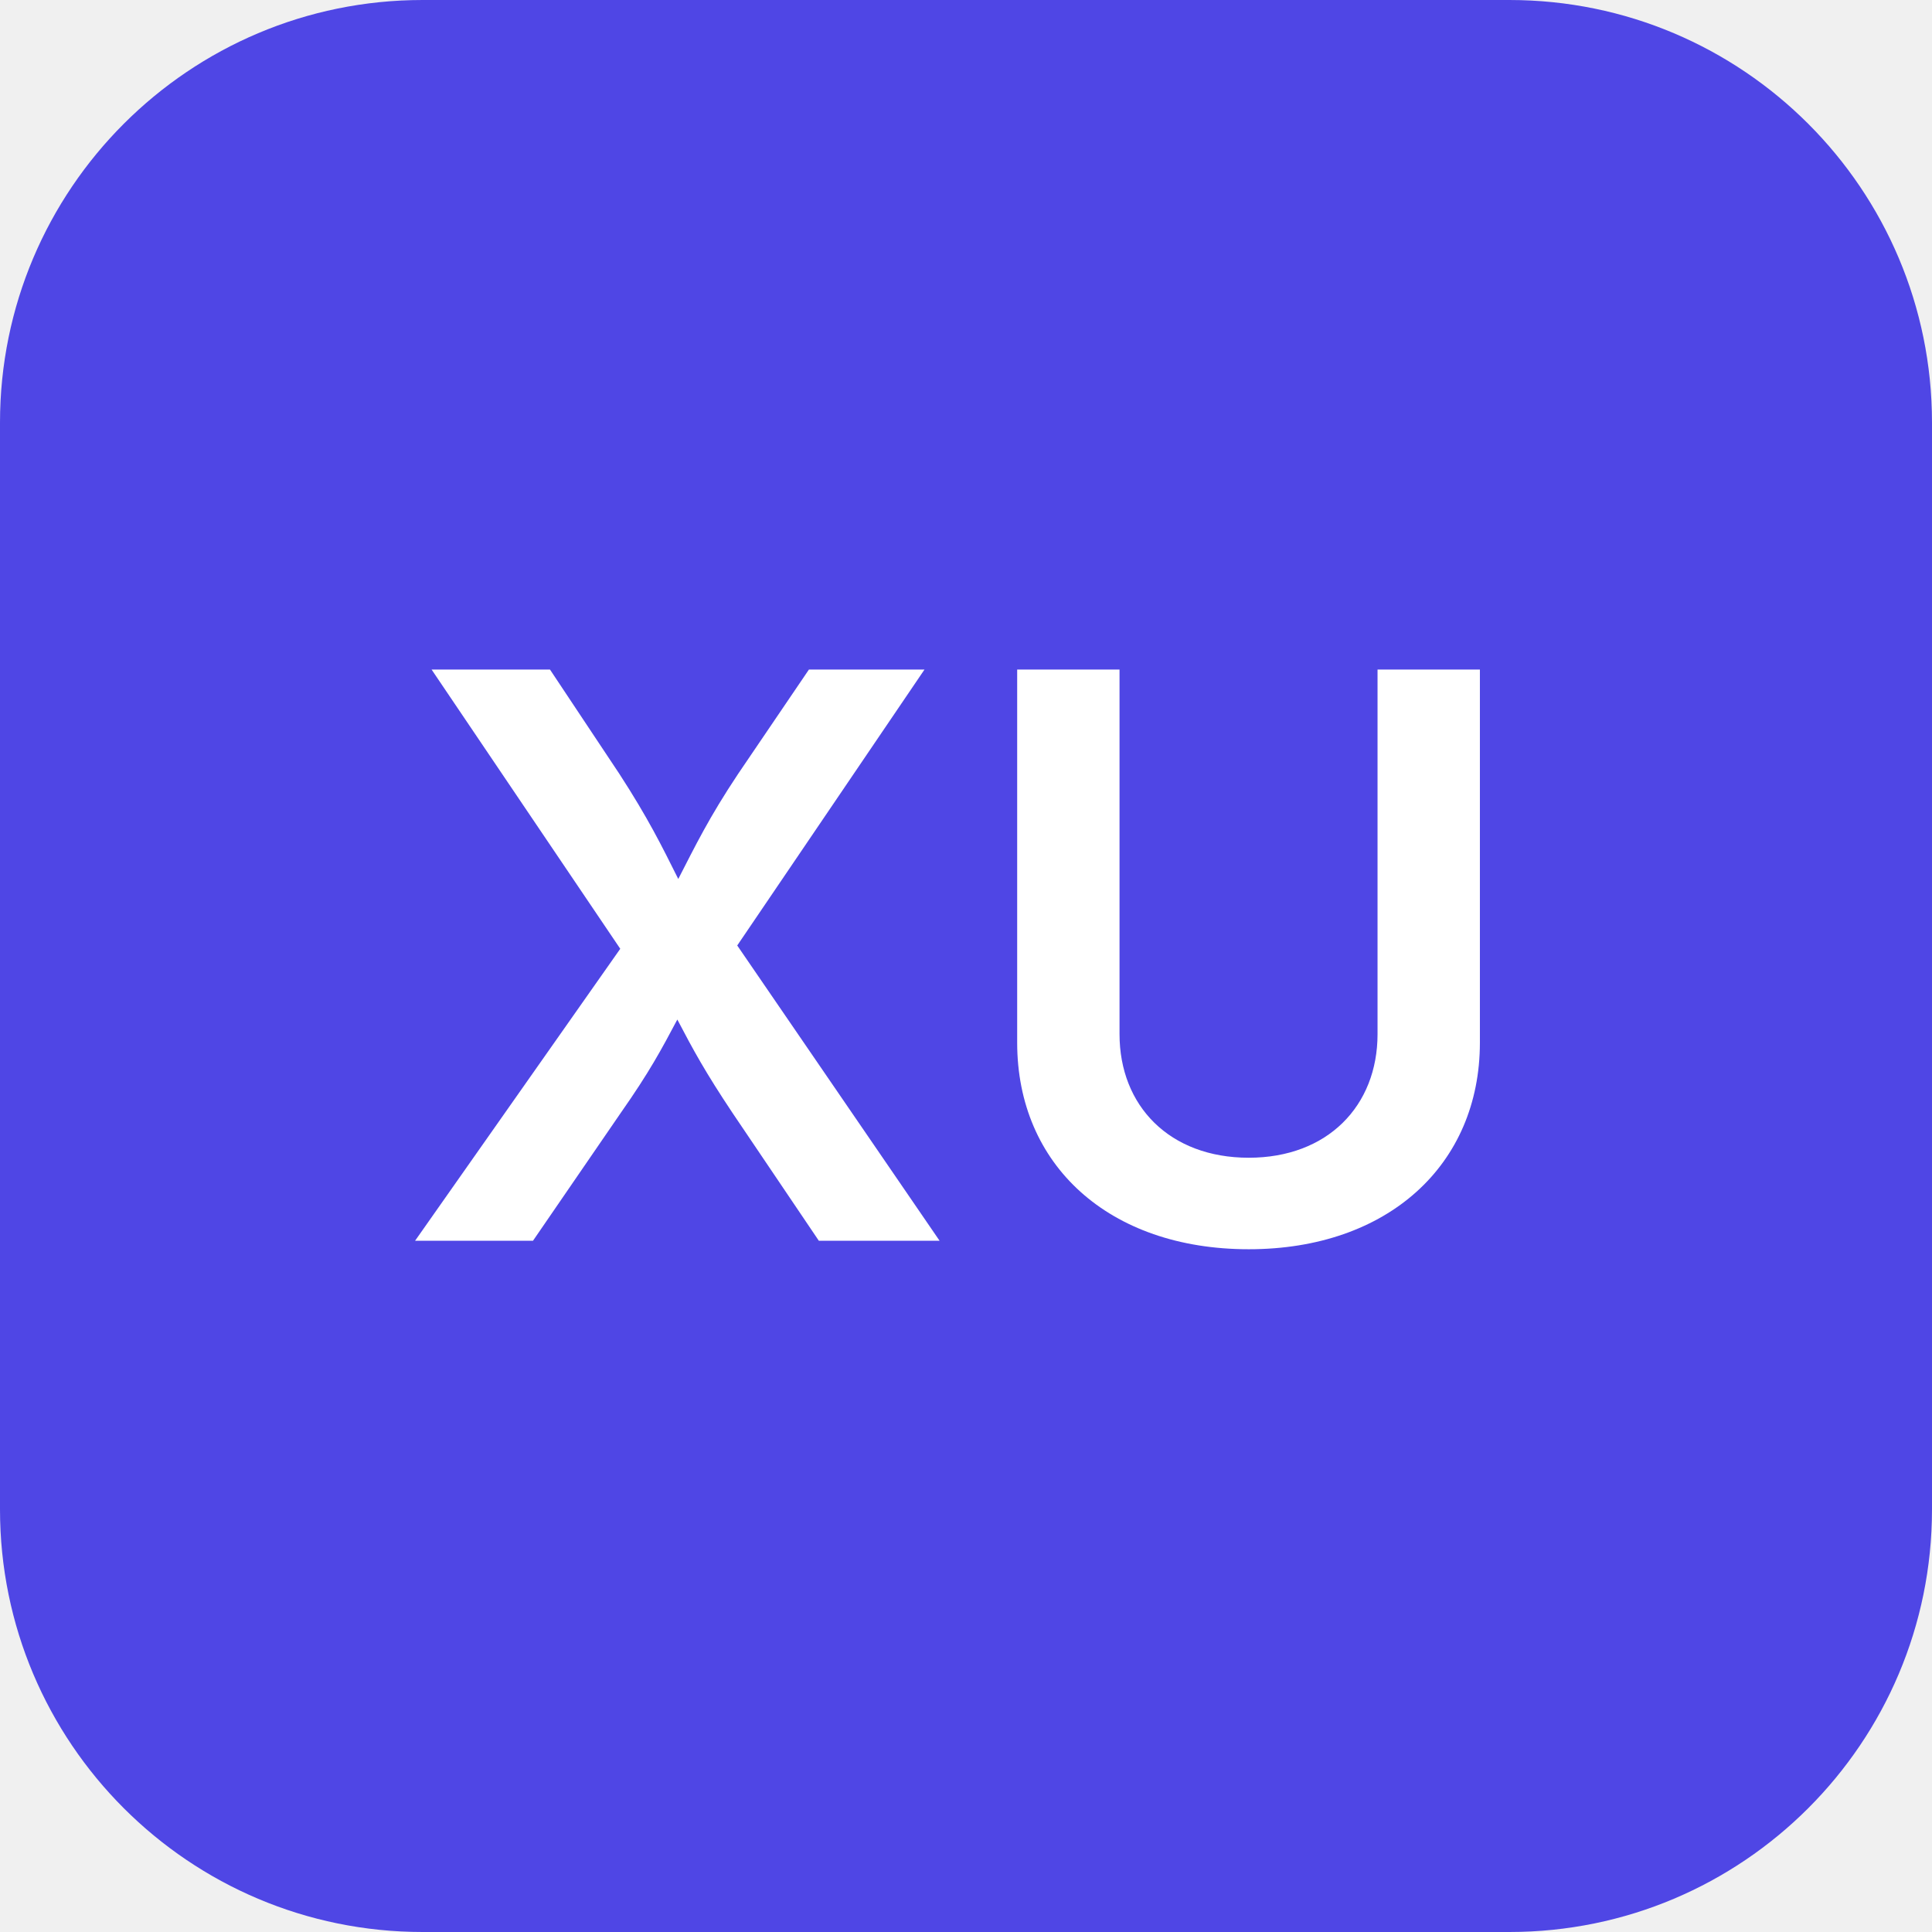
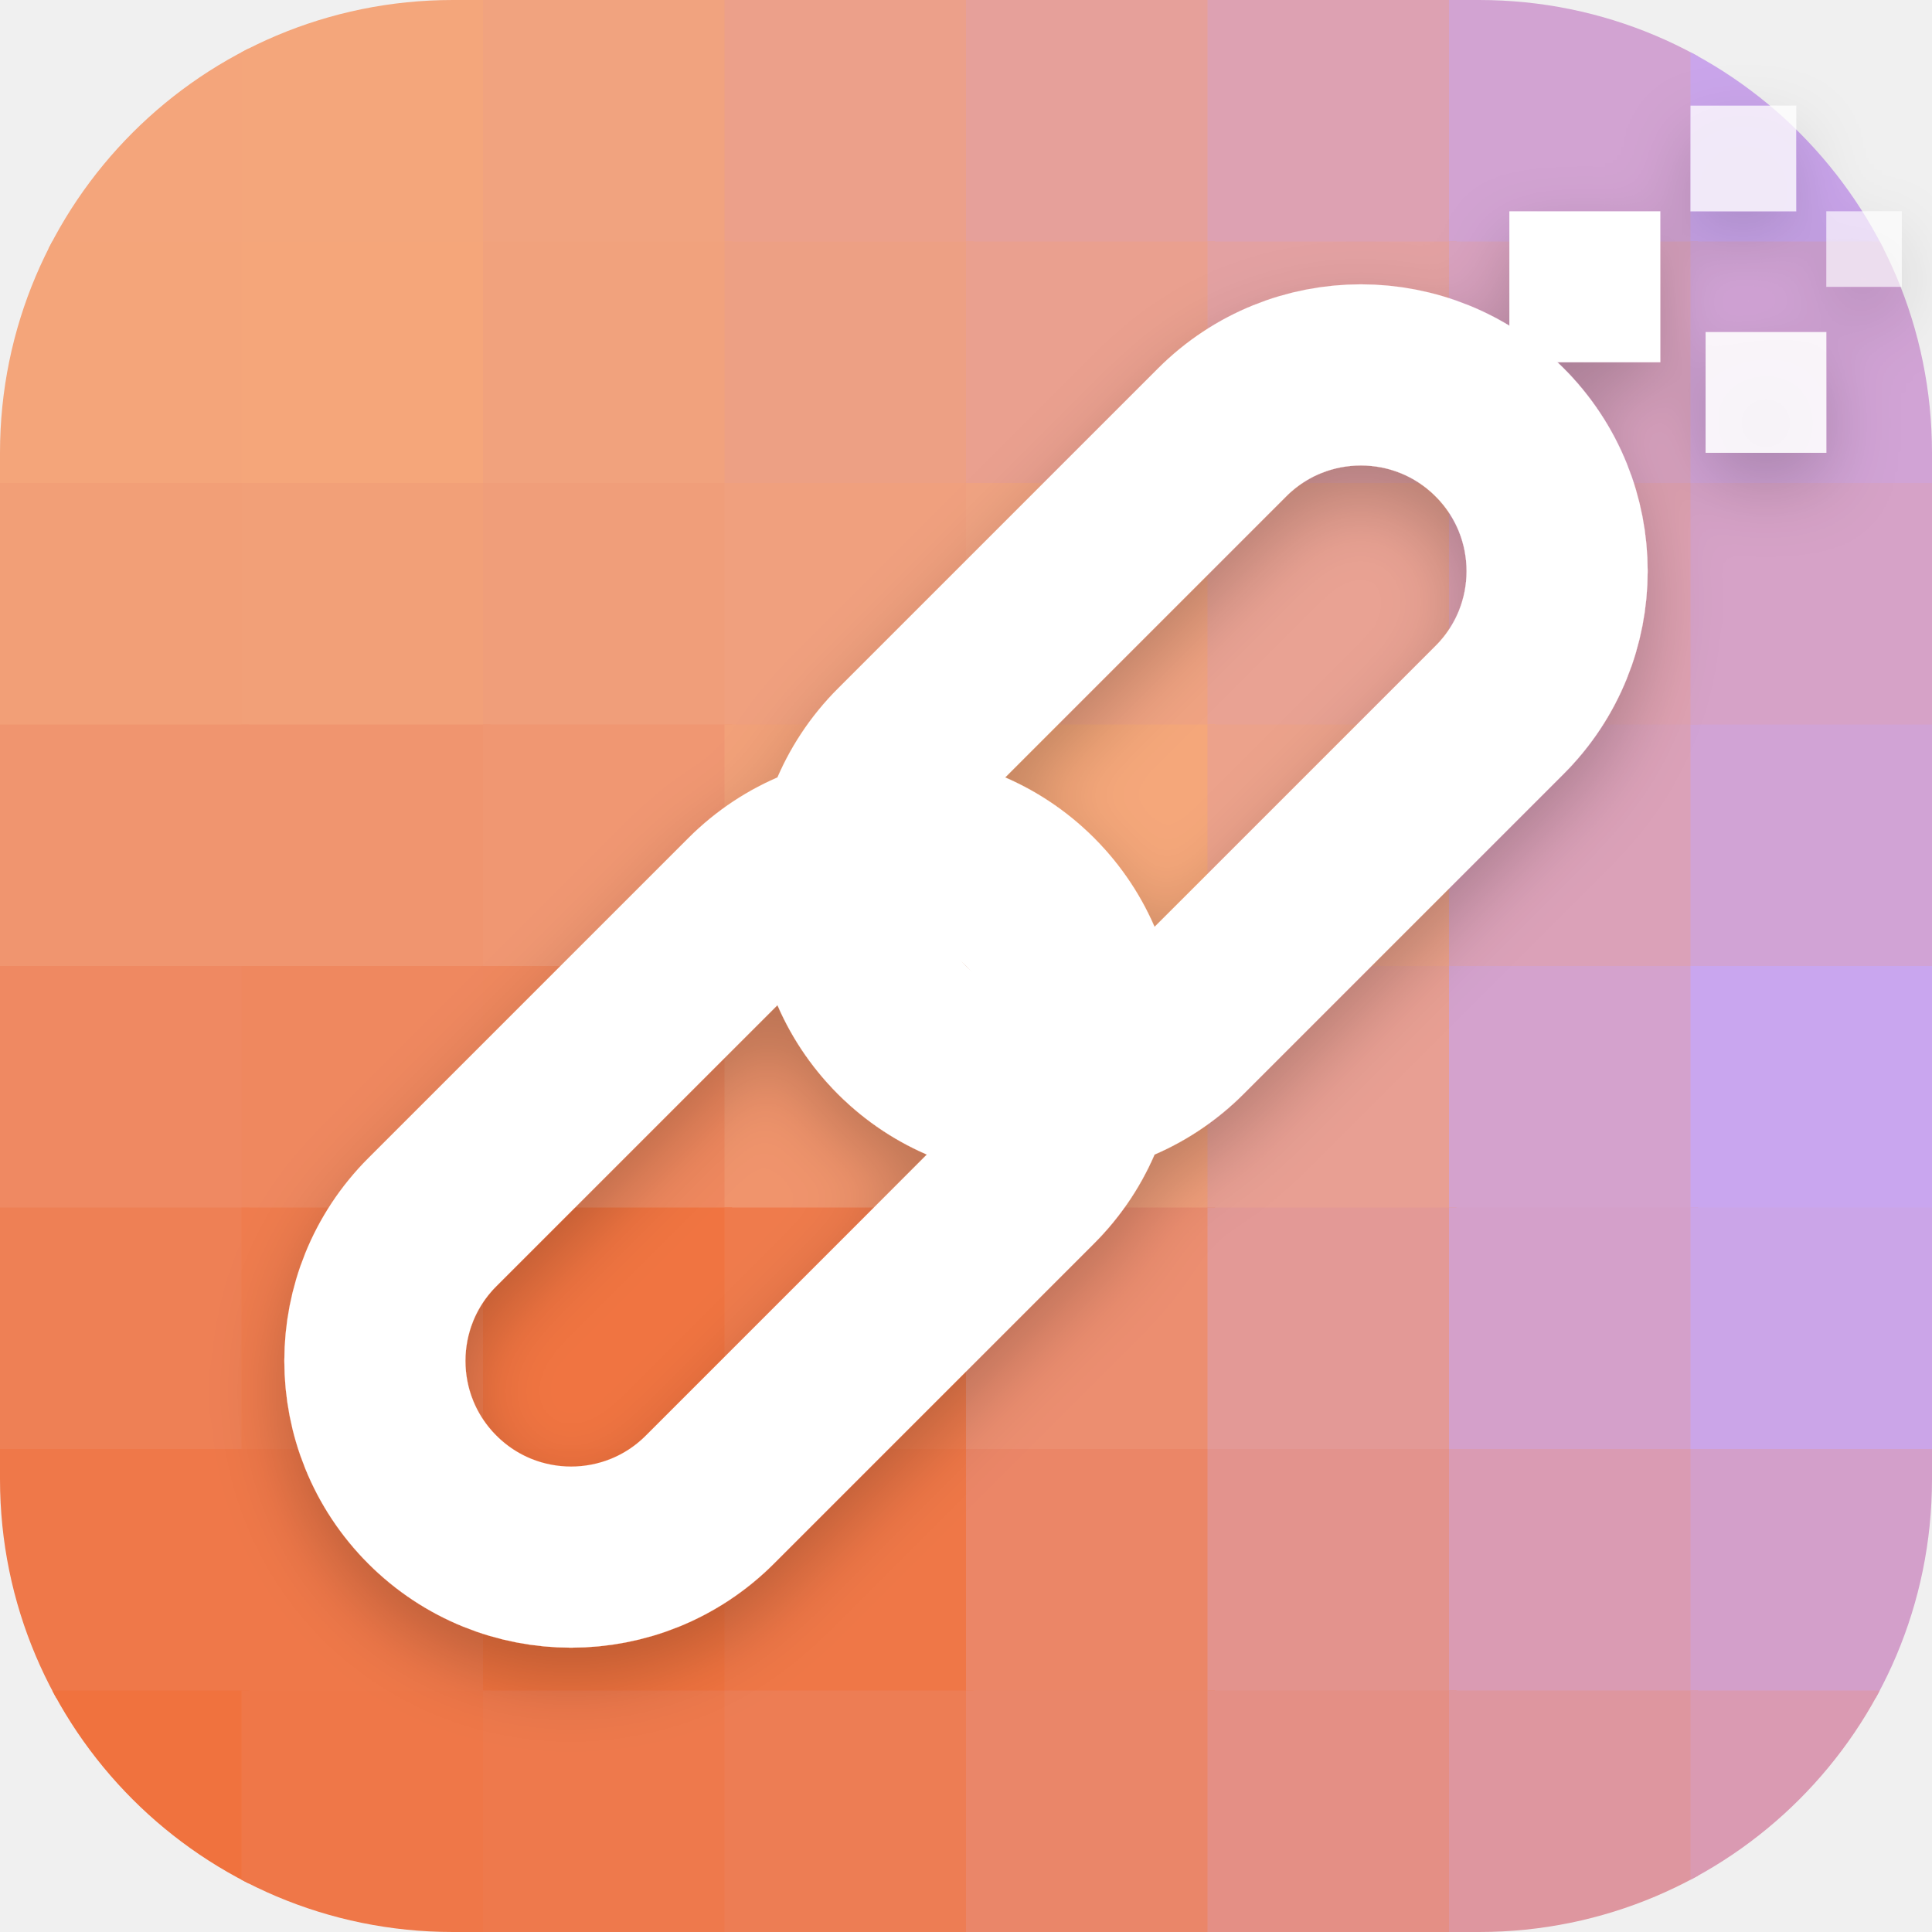
- <svg xmlns="http://www.w3.org/2000/svg" viewBox="0 0 64 64">
-   <rect width="64" height="64" rx="14" fill="#4f46e5" />
-   <text x="32" y="32" dy="0.35em" text-anchor="middle" font-family="ui-sans-serif, system-ui, -apple-system, sans-serif" font-size="26" font-weight="600" fill="#ffffff">XU</text>
+ <svg xmlns="http://www.w3.org/2000/svg" viewBox="0 0 128 128" width="128" height="128" role="img" aria-label="Unsnitch">
+   <defs>
+     <clipPath id="m">
+       <rect width="128" height="128" rx="30" />
+     </clipPath>
+   </defs>
+   <filter id="s" x="-20%" y="-20%" width="140%" height="140%">
+     <feDropShadow dx="0" dy="2" stdDeviation="2.4" flood-color="#111" flood-opacity=".22" />
+   </filter>
+   <g clip-path="url(#m)">
+     <rect x="0" y="0" width="16.5" height="16.5" fill="#F4A57B" />
+     <rect x="16" y="0" width="16.5" height="16.5" fill="#F4A67B" />
+     <rect x="32" y="0" width="16.5" height="16.5" fill="#F1A37F" />
+     <rect x="48" y="0" width="16.5" height="16.5" fill="#ECA08A" />
+     <rect x="64" y="0" width="16.5" height="16.5" fill="#E6A09A" />
+     <rect x="80" y="0" width="16.5" height="16.5" fill="#DDA1B2" />
+     <rect x="96" y="0" width="16.5" height="16.5" fill="#D2A3D2" />
+     <rect x="112" y="0" width="16.5" height="16.5" fill="#CAA5EB" />
+     <rect x="0" y="16" width="16.5" height="16.5" fill="#F4A57A" />
+     <rect x="16" y="16" width="16.5" height="16.5" fill="#F5A67A" />
+     <rect x="32" y="16" width="16.5" height="16.5" fill="#F1A27D" />
+     <rect x="48" y="16" width="16.5" height="16.5" fill="#EDA084" />
+     <rect x="64" y="16" width="16.5" height="16.5" fill="#EAA08F" />
+     <rect x="80" y="16" width="16.5" height="16.5" fill="#E3A1A2" />
+     <rect x="96" y="16" width="16.5" height="16.5" fill="#D9A2BF" />
+     <rect x="112" y="16" width="16.5" height="16.5" fill="#D1A3D5" />
+     <rect x="0" y="32" width="16.5" height="16.5" fill="#F29F77" />
+     <rect x="16" y="32" width="16.5" height="16.5" fill="#F2A078" />
+     <rect x="32" y="32" width="16.5" height="16.5" fill="#F09E7A" />
+     <rect x="48" y="32" width="16.5" height="16.5" fill="#F0A07E" />
+     <rect x="64" y="32" width="16.5" height="16.5" fill="#F0A382" />
+     <rect x="80" y="32" width="16.5" height="16.5" fill="#E9A293" />
+     <rect x="96" y="32" width="16.5" height="16.5" fill="#DEA1B1" />
+     <rect x="112" y="32" width="16.5" height="16.5" fill="#D6A2C7" />
+     <rect x="0" y="48" width="16.5" height="16.5" fill="#F0956F" />
+     <rect x="16" y="48" width="16.5" height="16.5" fill="#F0956F" />
+     <rect x="32" y="48" width="16.5" height="16.5" fill="#F09772" />
+     <rect x="48" y="48" width="16.5" height="16.5" fill="#F2A179" />
+     <rect x="64" y="48" width="16.5" height="16.5" fill="#F5A77A" />
+     <rect x="80" y="48" width="16.5" height="16.5" fill="#ECA28B" />
+     <rect x="96" y="48" width="16.5" height="16.5" fill="#DBA1B8" />
+     <rect x="112" y="48" width="16.5" height="16.5" fill="#D1A3D5" />
+     <rect x="0" y="64" width="16.5" height="16.5" fill="#EF8962" />
+     <rect x="16" y="64" width="16.5" height="16.5" fill="#EF885F" />
+     <rect x="32" y="64" width="16.5" height="16.5" fill="#EF885E" />
+     <rect x="48" y="64" width="16.5" height="16.5" fill="#F0946C" />
+     <rect x="64" y="64" width="16.5" height="16.5" fill="#F19F7B" />
+     <rect x="80" y="64" width="16.5" height="16.5" fill="#E89F93" />
+     <rect x="96" y="64" width="16.5" height="16.5" fill="#D4A2CD" />
+     <rect x="112" y="64" width="16.5" height="16.5" fill="#C9A6EF" />
+     <rect x="0" y="80" width="16.5" height="16.5" fill="#EE8055" />
+     <rect x="16" y="80" width="16.5" height="16.5" fill="#EF7C4E" />
+     <rect x="32" y="80" width="16.5" height="16.5" fill="#F07441" />
+     <rect x="48" y="80" width="16.5" height="16.5" fill="#EF7B4C" />
+     <rect x="64" y="80" width="16.5" height="16.5" fill="#EC8E70" />
+     <rect x="80" y="80" width="16.5" height="16.5" fill="#E39996" />
+     <rect x="96" y="80" width="16.5" height="16.5" fill="#D4A0CA" />
+     <rect x="112" y="80" width="16.5" height="16.5" fill="#CBA5E8" />
+     <rect x="0" y="96" width="16.5" height="16.5" fill="#EF7849" />
+     <rect x="16" y="96" width="16.5" height="16.5" fill="#EF7849" />
+     <rect x="32" y="96" width="16.5" height="16.5" fill="#F0733F" />
+     <rect x="48" y="96" width="16.5" height="16.5" fill="#EF7747" />
+     <rect x="64" y="96" width="16.5" height="16.5" fill="#EB8667" />
+     <rect x="80" y="96" width="16.5" height="16.5" fill="#E3938D" />
+     <rect x="96" y="96" width="16.5" height="16.5" fill="#DA9BB3" />
+     <rect x="112" y="96" width="16.5" height="16.5" fill="#D39FCA" />
+     <rect x="0" y="112" width="16.5" height="16.5" fill="#F0723E" />
+     <rect x="16" y="112" width="16.5" height="16.5" fill="#EF7748" />
+     <rect x="32" y="112" width="16.5" height="16.5" fill="#EE794C" />
+     <rect x="48" y="112" width="16.5" height="16.5" fill="#ED7D54" />
+     <rect x="64" y="112" width="16.5" height="16.5" fill="#EA8669" />
+     <rect x="80" y="112" width="16.5" height="16.5" fill="#E48F85" />
+     <rect x="96" y="112" width="16.5" height="16.5" fill="#DE969F" />
+     <rect x="112" y="112" width="16.5" height="16.5" fill="#DA9AB2" />
+   </g>
+   <g filter="url(#s)">
+     <g fill="none" stroke="#fff" stroke-width="12" stroke-linecap="round" transform="rotate(-45 64 64)">
+       <rect x="14" y="51" width="56" height="26" rx="13" />
+       <rect x="58" y="51" width="56" height="26" rx="13" />
+     </g>
+     <rect x="100" y="14" width="10" height="10" fill="#fff" opacity="1.00" />
+     <rect x="113" y="22" width="8" height="8" fill="#fff" opacity="0.88" />
+     <rect x="112" y="7" width="7" height="7" fill="#fff" opacity="0.76" />
+     <rect x="121" y="14" width="5" height="5" fill="#fff" opacity="0.64" />
+   </g>
</svg>
